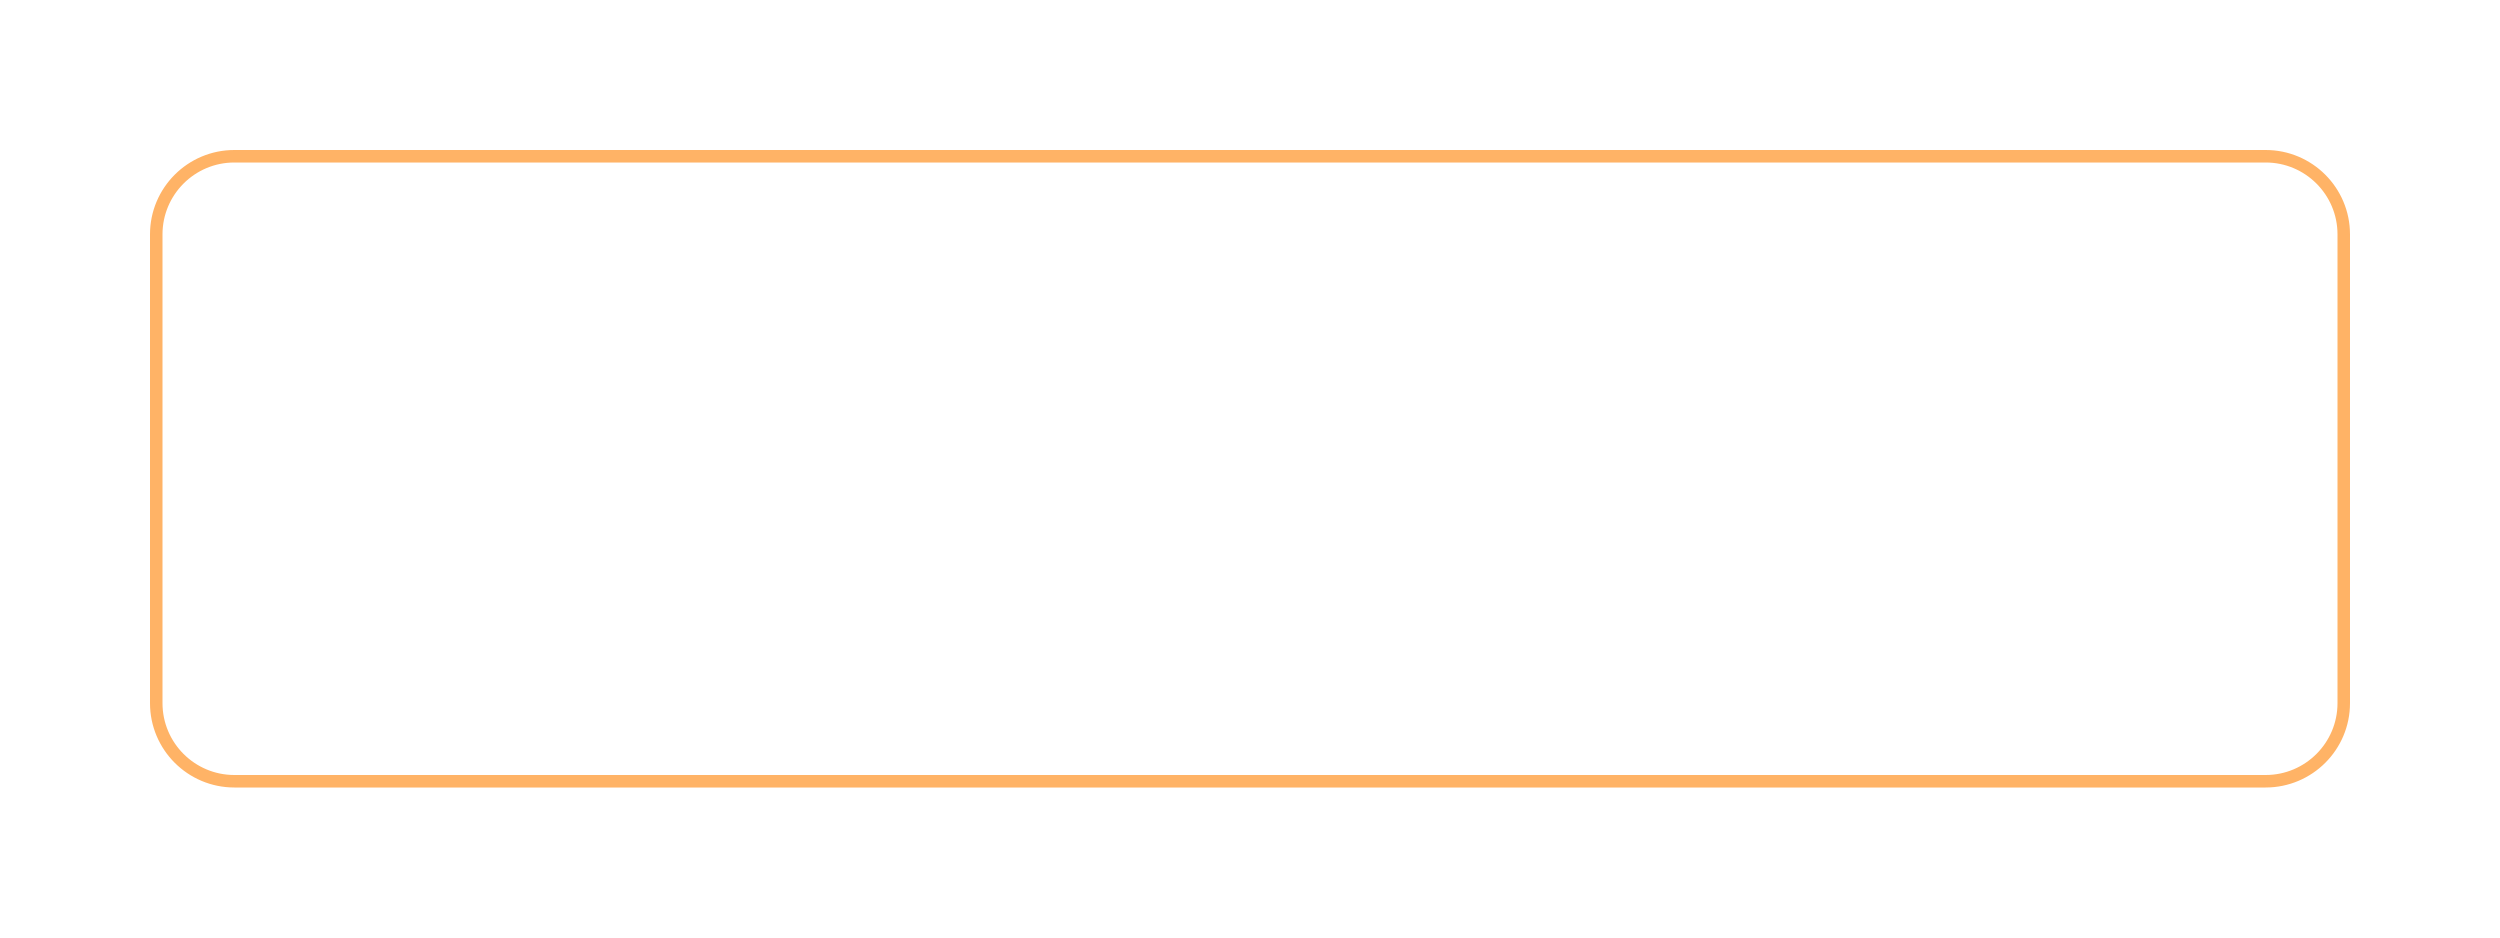
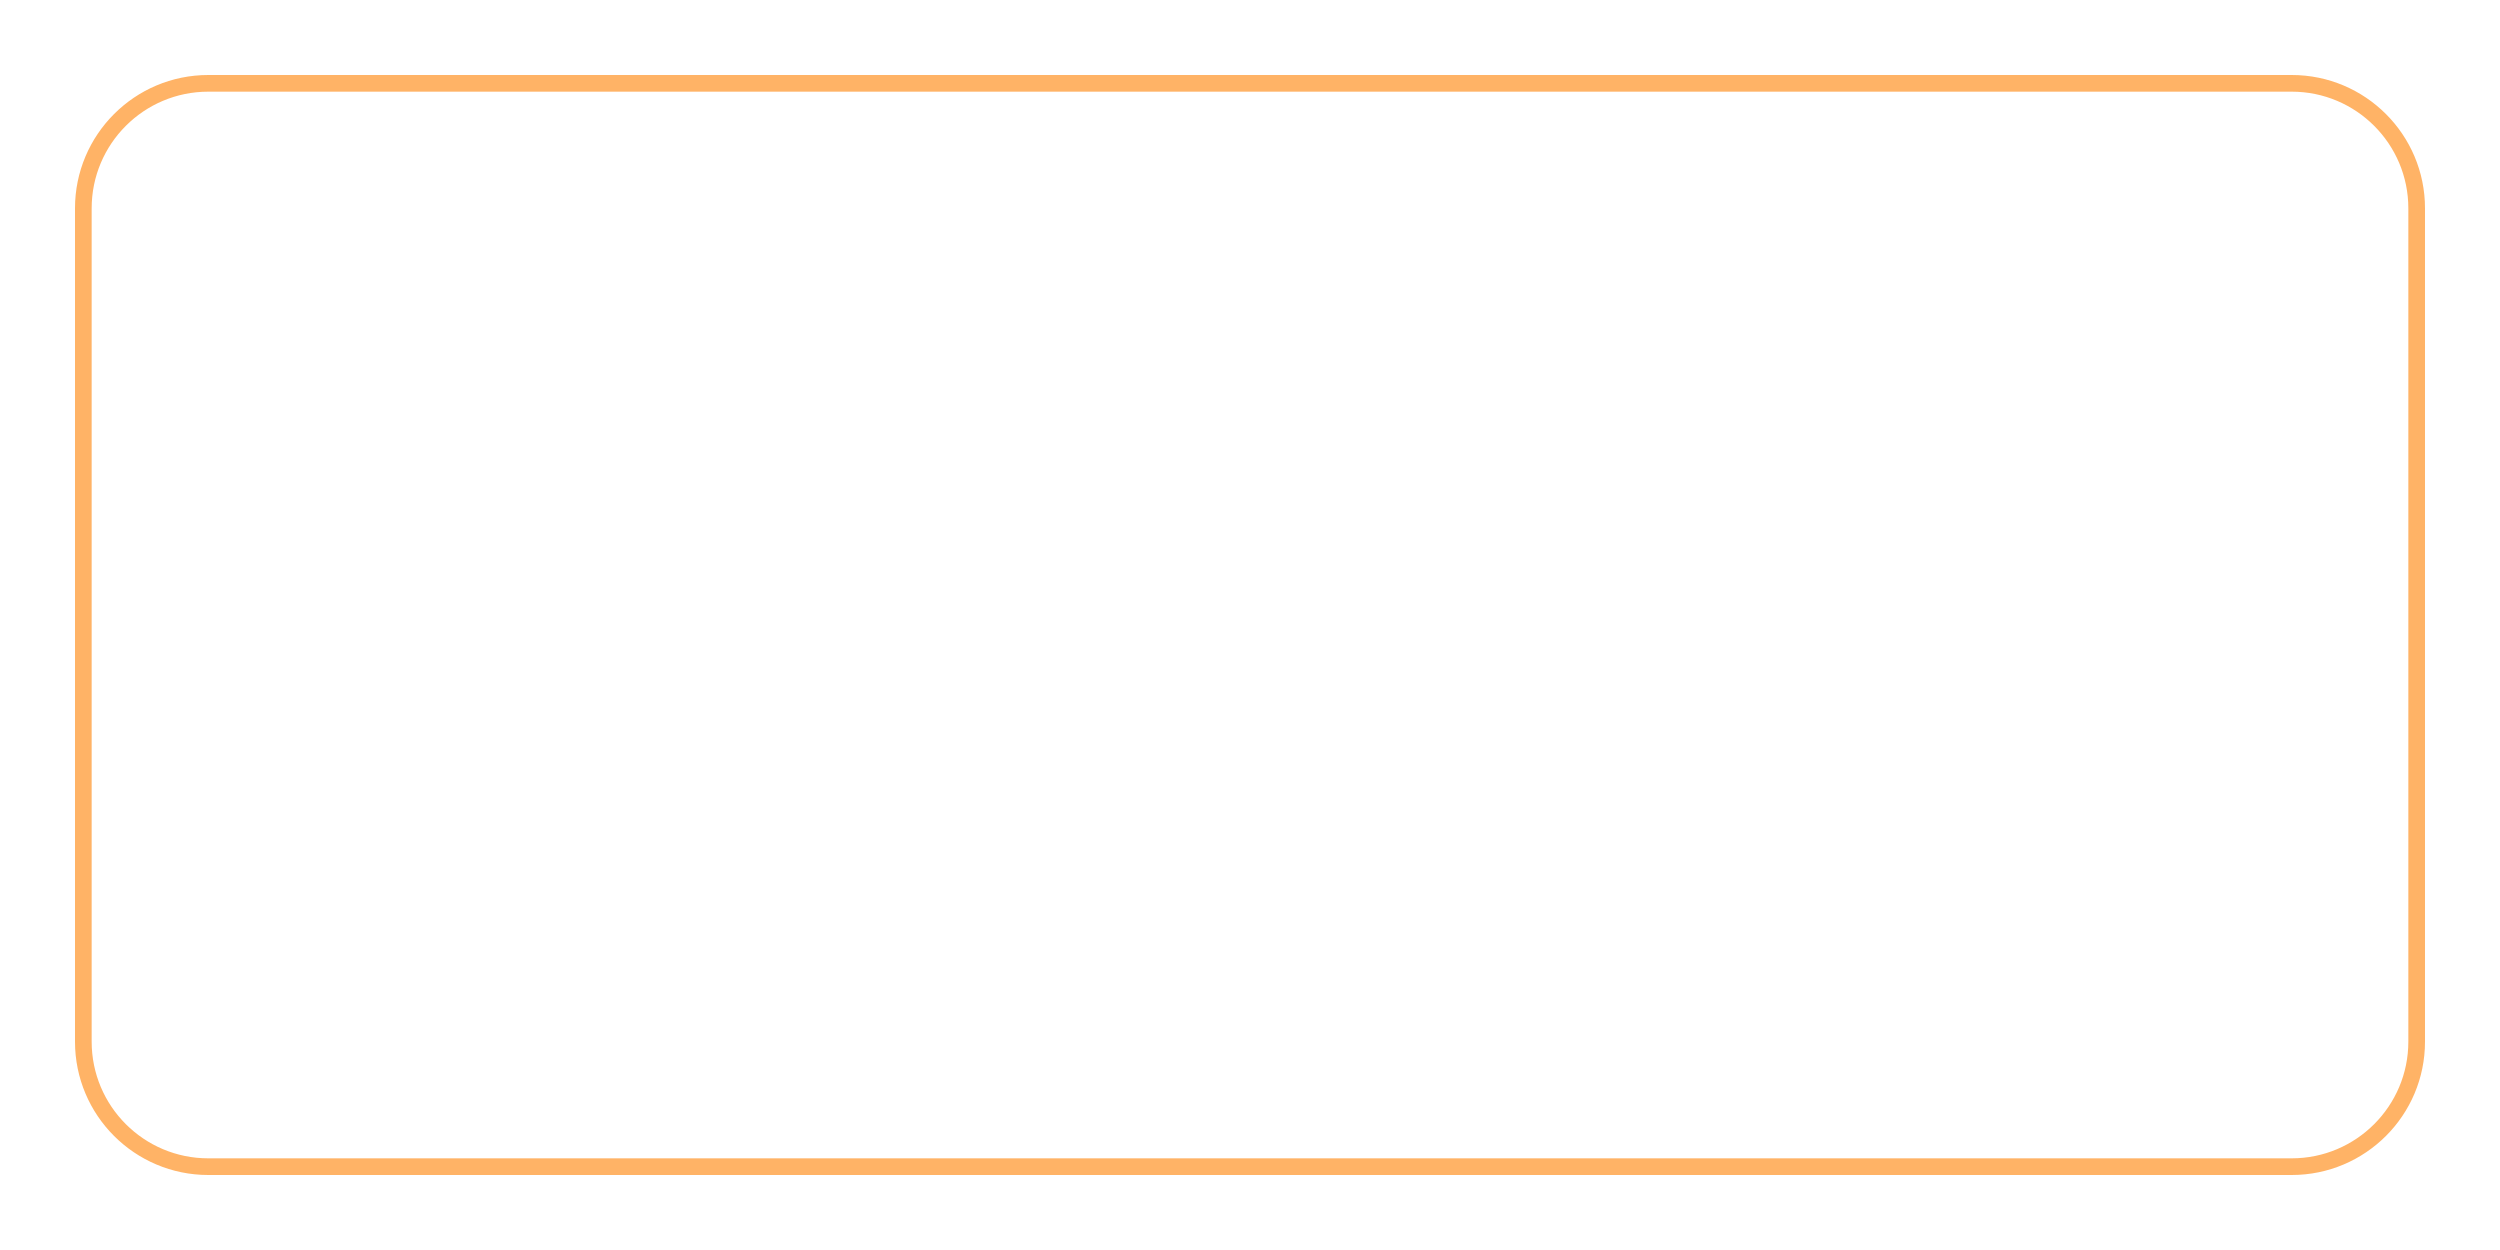
- <svg xmlns="http://www.w3.org/2000/svg" width="800" height="300" viewBox="0 0 800 300">
-   <rect id="decorative-frame" x="50" y="50" width="700" height="200" rx="25" ry="25" fill="none" stroke="#FFB366" stroke-width="4" />
+ <svg xmlns="http://www.w3.org/2000/svg" width="600" height="300" viewBox="0 0 600 300">
+   <rect id="frame-border" x="20" y="20" width="560" height="260" rx="30" ry="30" fill="none" stroke="#FFB366" stroke-width="4" />
</svg>
